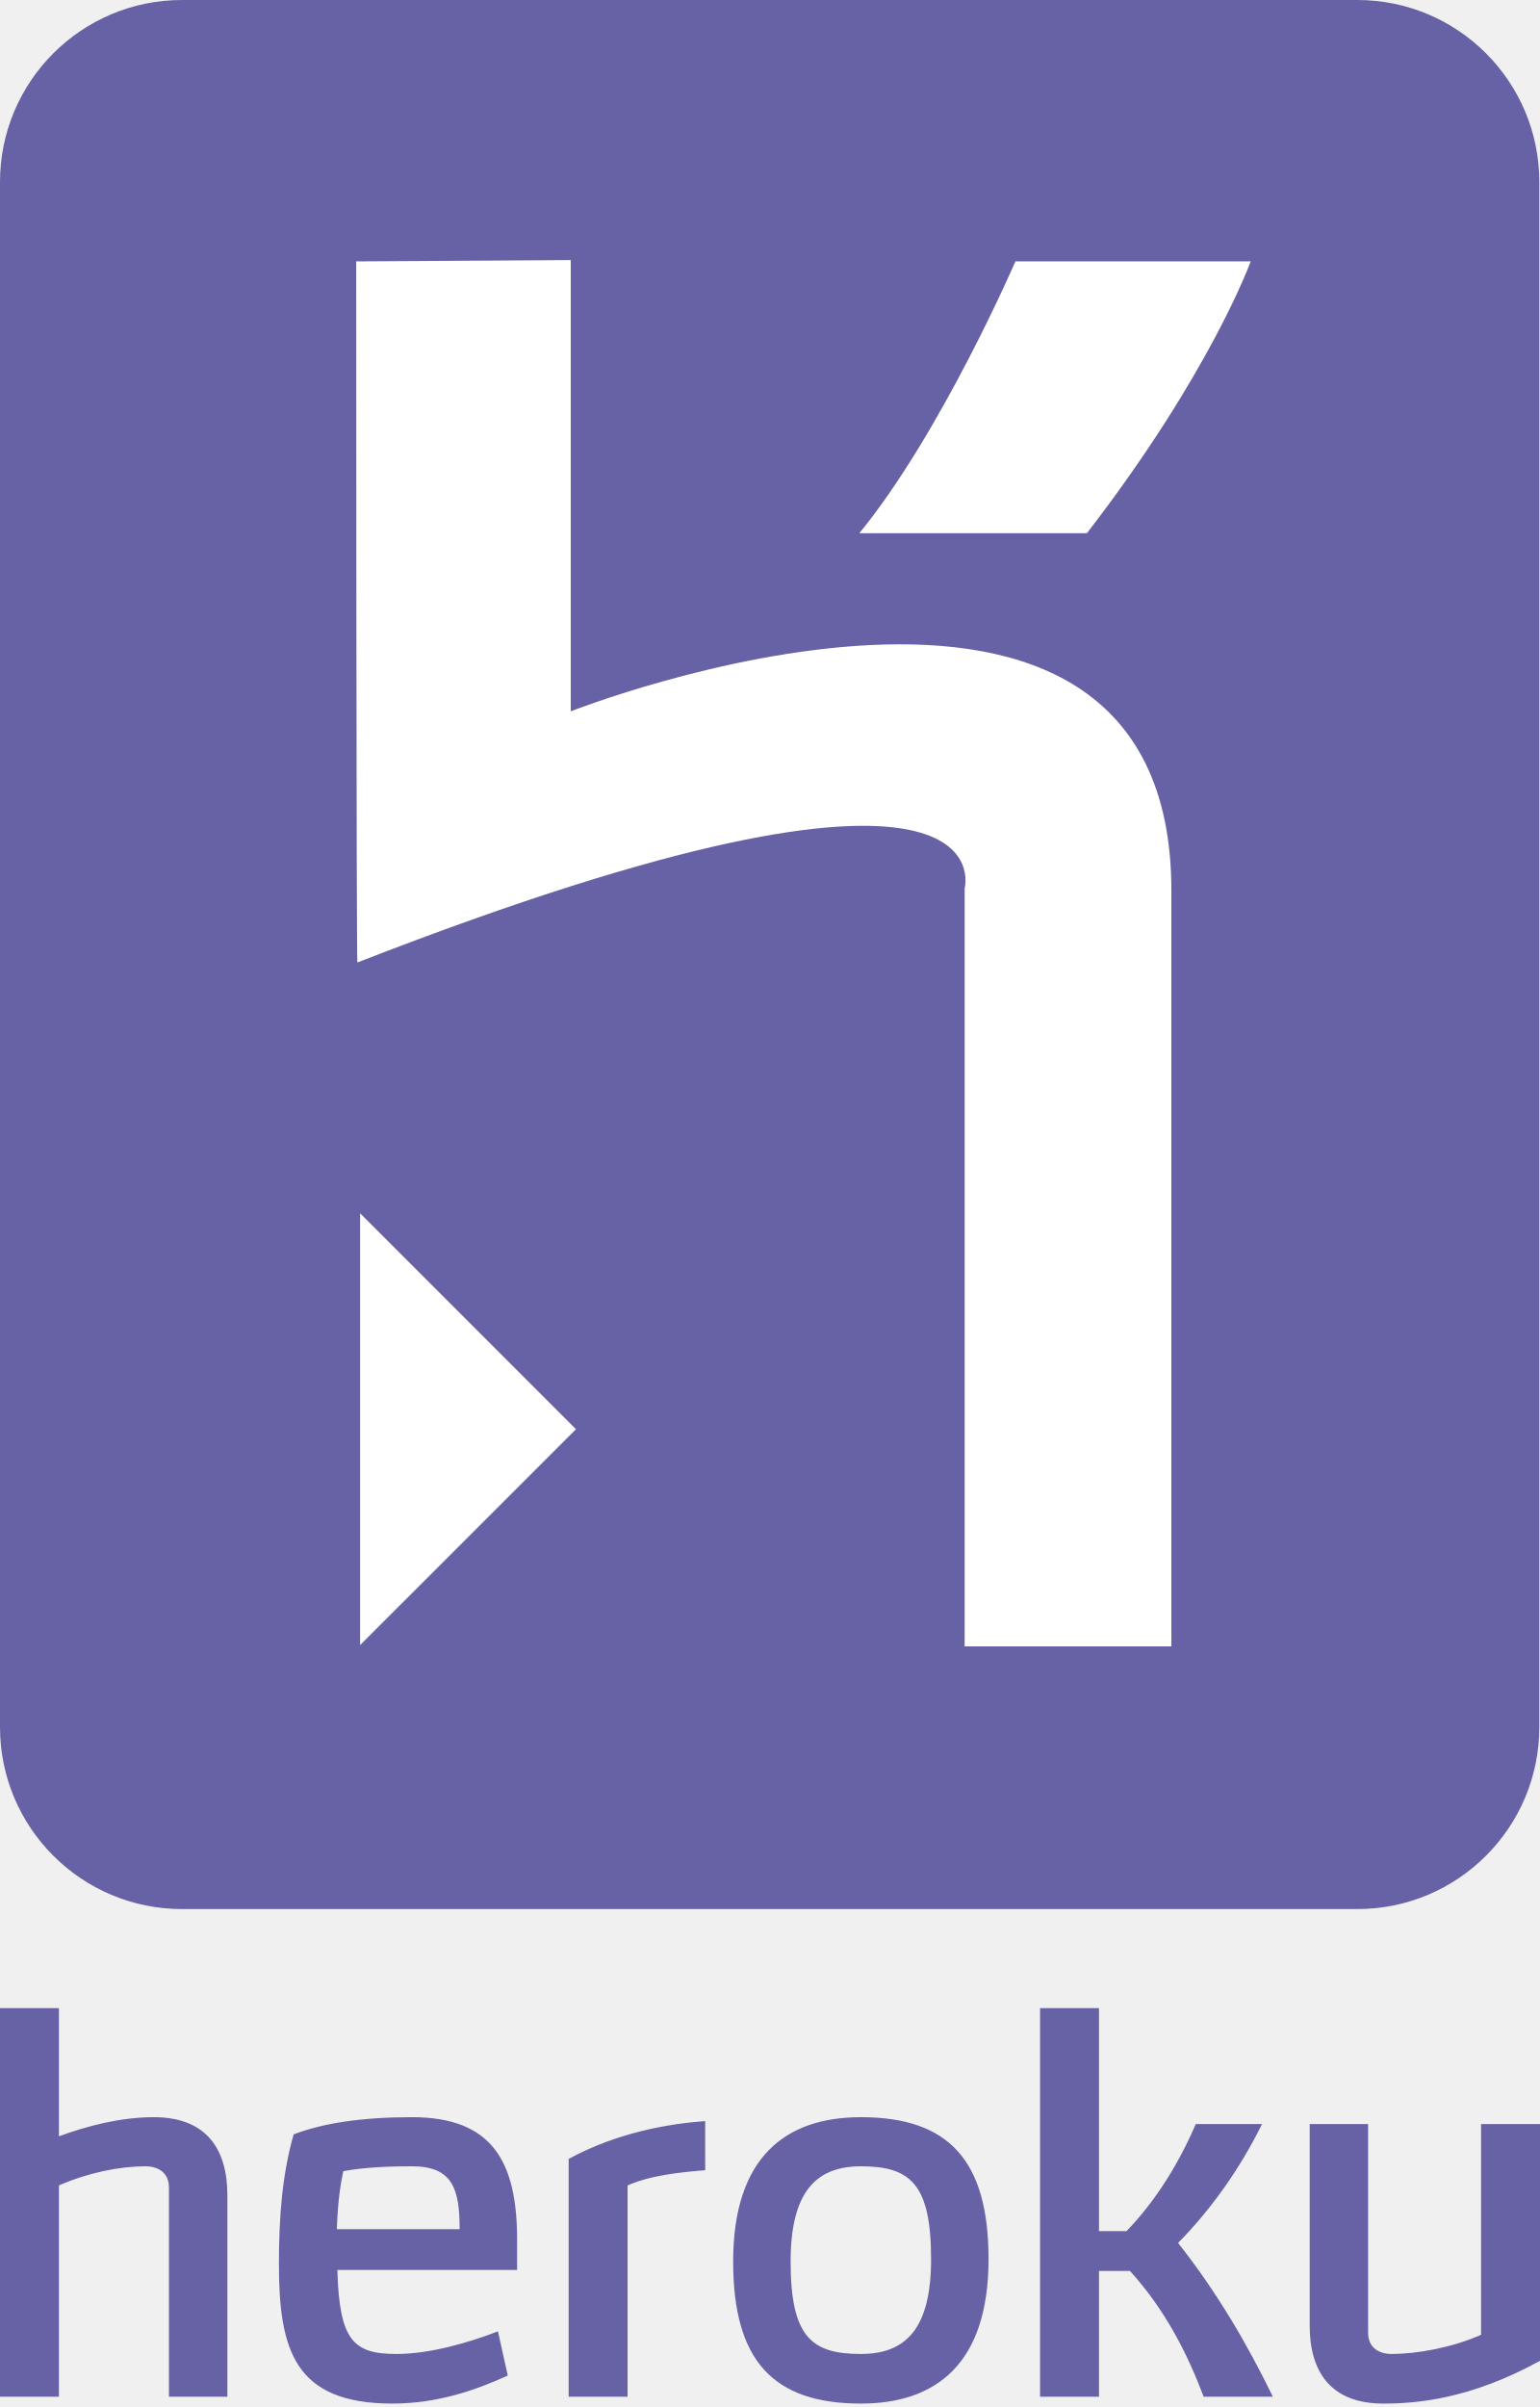
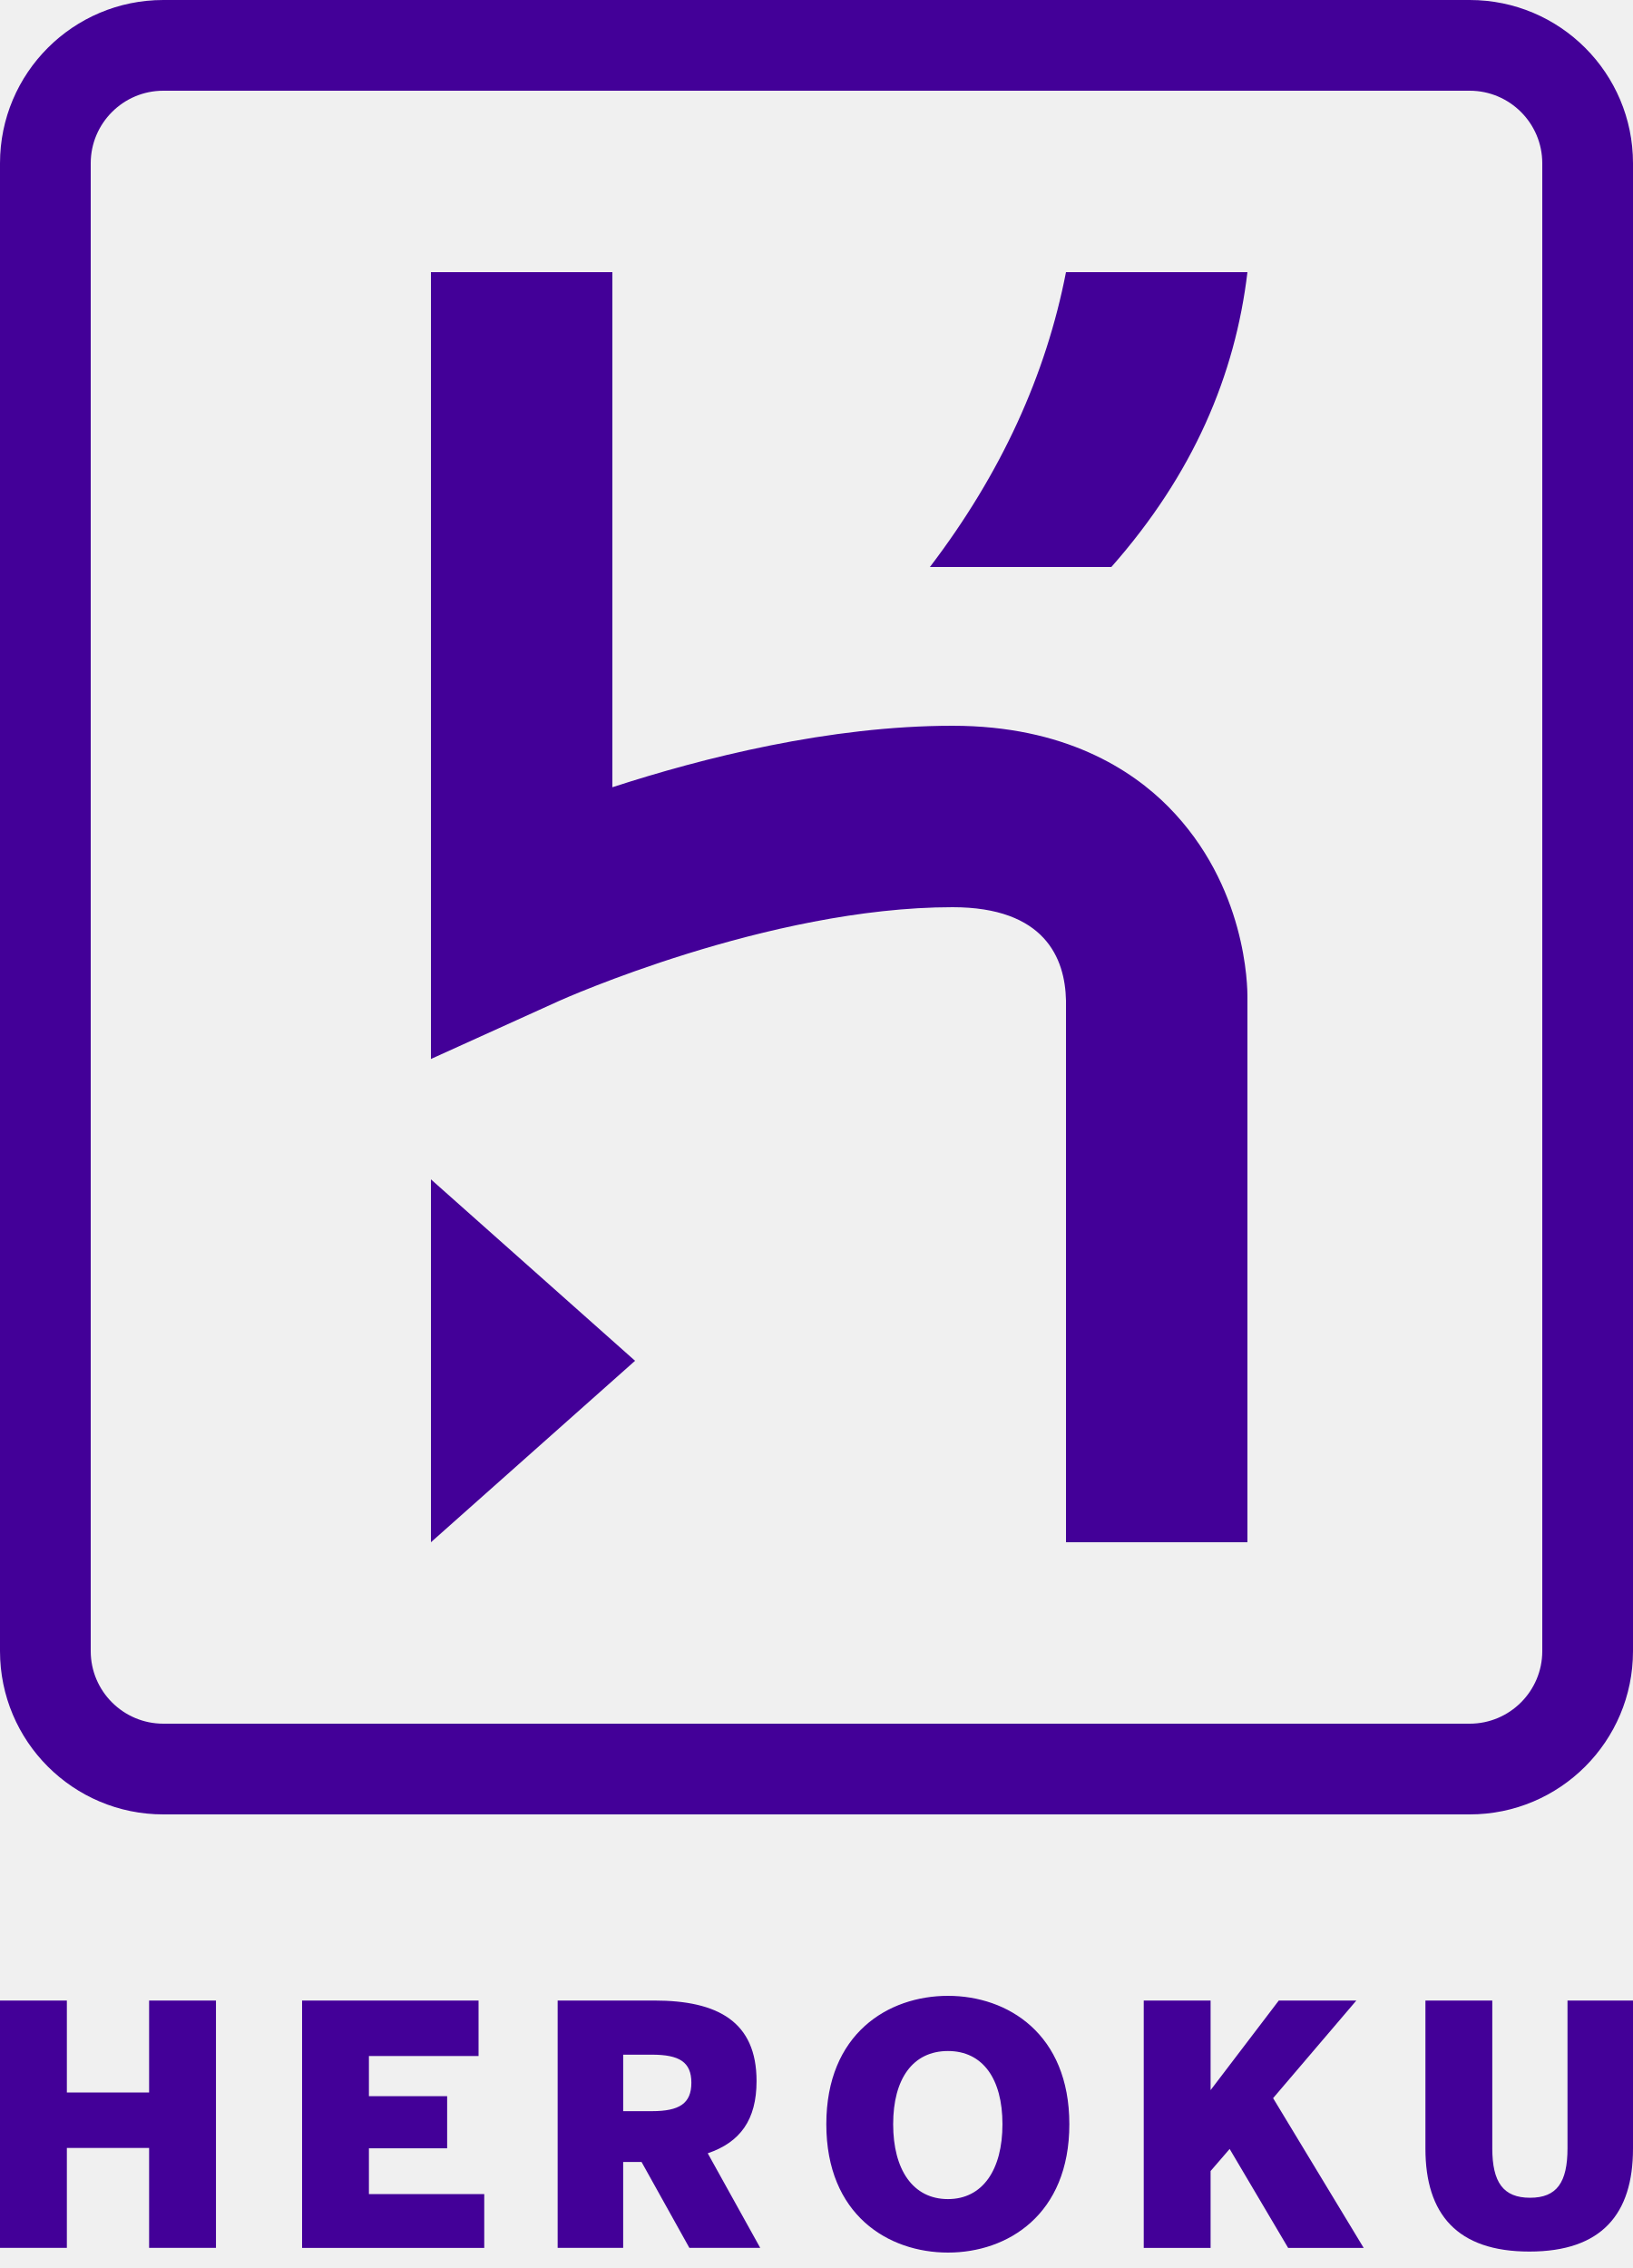
- <svg xmlns="http://www.w3.org/2000/svg" width="1600" height="2500" viewBox="0 0 256 400" preserveAspectRatio="xMinYMin meet">
-   <path d="M28.083 398.289V363.51c0-2.452-1.798-3.51-3.917-3.51-4.248 0-9.554 1.058-14.37 3.181v35.108H0v-64.576h9.795v21.304c4.656-1.712 10.206-3.18 15.758-3.18 8.898 0 12.246 5.469 12.246 12.976v33.476h-9.716zm27.999-21.063c.326 11.674 2.613 13.961 9.794 13.961 5.634 0 12.002-1.879 16.902-3.757l1.632 7.346c-5.226 2.37-11.593 4.655-19.183 4.655-16.33 0-18.862-8.978-18.862-23.268 0-7.835.573-14.939 2.45-21.47 4.898-1.878 11.43-2.857 19.673-2.857 13.393 0 17.473 7.43 17.473 20.41v4.98H56.082zM68.488 360c-2.935 0-7.59.082-11.427.813-.406 1.96-.899 4.655-1.062 9.636h20.41c0-6.778-1.225-10.449-7.921-10.449zm35.837 3.181v35.108h-9.797v-39.515c8.246-4.489 16.981-5.877 22.698-6.285v8.164c-4 .326-9.064.816-12.9 2.528zm38.778 36.25c-14.616 0-21.228-7.183-21.228-23.594 0-17.389 8.735-24 21.228-24 14.612 0 21.226 7.182 21.226 23.592 0 17.39-8.737 24.002-21.226 24.002zm0-39.43c-7.512 0-11.675 4.325-11.675 15.836 0 12.574 3.51 15.35 11.675 15.35 7.51 0 11.674-4.247 11.674-15.758 0-12.574-3.51-15.429-11.674-15.429zm68.49 38.288H200.08c-2.692-7.184-6.45-14.532-12.246-20.9h-5.144v20.9h-9.796v-64.576h9.796v37.062h4.573c4.98-5.144 8.816-11.509 11.511-17.797h11.02c-3.754 7.593-8.57 14.287-13.959 19.757 6.45 8.164 11.511 16.818 15.757 25.554zm18.363 1.142c-8.897 0-12.244-5.468-12.244-12.98v-33.473h9.714v34.697c0 2.452 1.794 3.512 3.917 3.512 4.246 0 10.042-1.06 14.86-3.184v-35.025H256v39.35c-11.593 6.369-20.493 7.103-26.044 7.103zM225.628 317.253H30.258C13.545 317.253 0 303.708 0 286.998V30.256C0 13.546 13.546 0 30.257 0h195.37c16.71 0 30.26 13.546 30.26 30.256v256.742c0 16.71-13.55 30.255-30.26 30.255z" fill="#6762A6" />
-   <path d="M160.36 273.6V147.61s8.195-30.15-100.943 12.334c-.2.539-.2-116.504-.2-116.504l35.66-.22v74.991s99.846-39.325 99.846 29.824V273.6h-34.362zm20.32-184.994h-37.824c13.615-16.646 25.94-45.167 25.94-45.167h39.11s-6.696 18.587-27.225 45.167zM59.865 273.382v-71.748l35.878 35.877-35.878 35.871z" fill="#FFF" />
+ <svg xmlns="http://www.w3.org/2000/svg" xmlns:xlink="http://www.w3.org/1999/xlink" width="72px" height="100px" viewBox="0 0 72 100" version="1.1">
+   <style>
+     .heroku-logotype {
+         fill:#430098;
+     }
+     rect {
+         fill: transparent;
+     }
+   </style>
+   <symbol id="heroku-text">
+     <path d="M62.848,6.736 L62.848,0.207 L65.796,0.207 L65.796,6.722 C65.796,8.225 66.282,8.903 67.462,8.903 C68.641,8.903 69.112,8.225 69.112,6.722 L69.112,0.207 L72,0.207 L72,6.736 C72,9.625 70.615,11.275 67.431,11.275 C64.247,11.275 62.848,9.625 62.848,6.736 Z M50.428,0.207 L53.376,0.207 L53.376,4.157 L56.383,0.207 L59.802,0.207 L56.132,4.511 L60.126,11.114 L56.795,11.114 L54.216,6.751 L53.376,7.724 L53.376,11.114 L50.428,11.114 L50.428,0.207 Z M36.433,5.66 C36.433,1.667 39.159,0 41.798,0 C44.421,0 47.148,1.666 47.148,5.66 C47.148,9.654 44.421,11.32 41.798,11.32 C39.159,11.319 36.433,9.654 36.433,5.66 Z M44.199,5.66 C44.199,3.656 43.329,2.433 41.797,2.433 C40.249,2.433 39.38,3.656 39.38,5.66 C39.38,7.665 40.25,8.962 41.797,8.962 C43.33,8.961 44.199,7.665 44.199,5.66 Z M24.588,0.207 L28.847,0.207 C31.647,0.207 33.357,1.136 33.357,3.759 C33.357,5.468 32.635,6.457 31.205,6.942 L33.519,11.113 L30.395,11.113 L28.287,7.326 L27.476,7.326 L27.476,11.113 L24.587,11.113 L24.587,0.207 L24.588,0.207 Z M28.744,5.085 C29.953,5.085 30.483,4.746 30.483,3.832 C30.483,2.918 29.952,2.594 28.744,2.594 L27.477,2.594 L27.477,5.085 L28.744,5.085 Z M13.318,0.207 L21.1,0.207 L21.1,2.654 L16.266,2.654 L16.266,4.423 L19.715,4.423 L19.715,6.722 L16.266,6.722 L16.266,8.741 L21.351,8.741 L21.351,11.114 L13.319,11.114 L13.319,0.207 L13.318,0.207 Z M0,0.207 L2.948,0.207 L2.948,4.26 L6.574,4.26 L6.574,0.207 L9.522,0.207 L9.522,11.113 L6.574,11.113 L6.574,6.706 L2.948,6.706 L2.948,11.113 L0,11.113 L0,0.207 Z" />
+   </symbol>
+   <symbol id="heroku-h">
+     <path d="M19,68 L28,60 L19,52 L19,68 Z M51.517,35.575 C49.905,33.944 46.945,32 42,32 C36.577,32 30.994,33.411 27,34.711 L27,12 L19,12 L19,46.692 L24.651,44.132 C24.742,44.091 33.866,40 42,40 C46.062,40 46.961,42.243 47,44.11 L47,68 L55,68 L55,44 C55.005,43.488 54.958,39.055 51.517,35.575 Z M41,25 L49,25 C52.618,20.9 54.46,16.544 55,12 L47,12 C46.118,16.534 44.144,20.875 41,25 Z" />
+   </symbol>
+   <symbol id="heroku-border">
+     <path d="M64.8,0 L7.2,0 C3.224,0 0,3.224 0,7.2 L0,72.8 C0,76.776 3.224,80 7.2,80 L64.8,80 C68.776,80 72,76.776 72,72.8 L72,7.2 C72,3.224 68.776,0 64.8,0 L64.8,0 Z M68,72.8 C68,74.564 66.565,76 64.8,76 L7.2,76 C5.436,76 4,74.564 4,72.8 L4,7.2 C4,5.435 5.436,4 7.2,4 L64.8,4 C66.565,4 68,5.435 68,7.2 L68,72.8 L68,72.8 Z" />
+   </symbol>
+   <defs>
+     <linearGradient x1="0%" y1="100%" x2="100%" y2="0%" id="heroku-gradient">
+       <stop stop-color="#5B38AA" stop-opacity="100" offset="0%" />
+       <stop stop-color="#45049A" stop-opacity="100" offset="100%" />
+     </linearGradient>
+   </defs>
+   <g class="heroku-logotype" id="heroku-logotype" x="0" y="0" fill-rule="evenodd">
+     <rect x="1" y="1" width="70" height="78" rx="5" />
+     <use xlink:href="#heroku-border" />
+     <use xlink:href="#heroku-h" />
+     <use xlink:href="#heroku-text" x="0" y="88" />
+   </g>
</svg>
